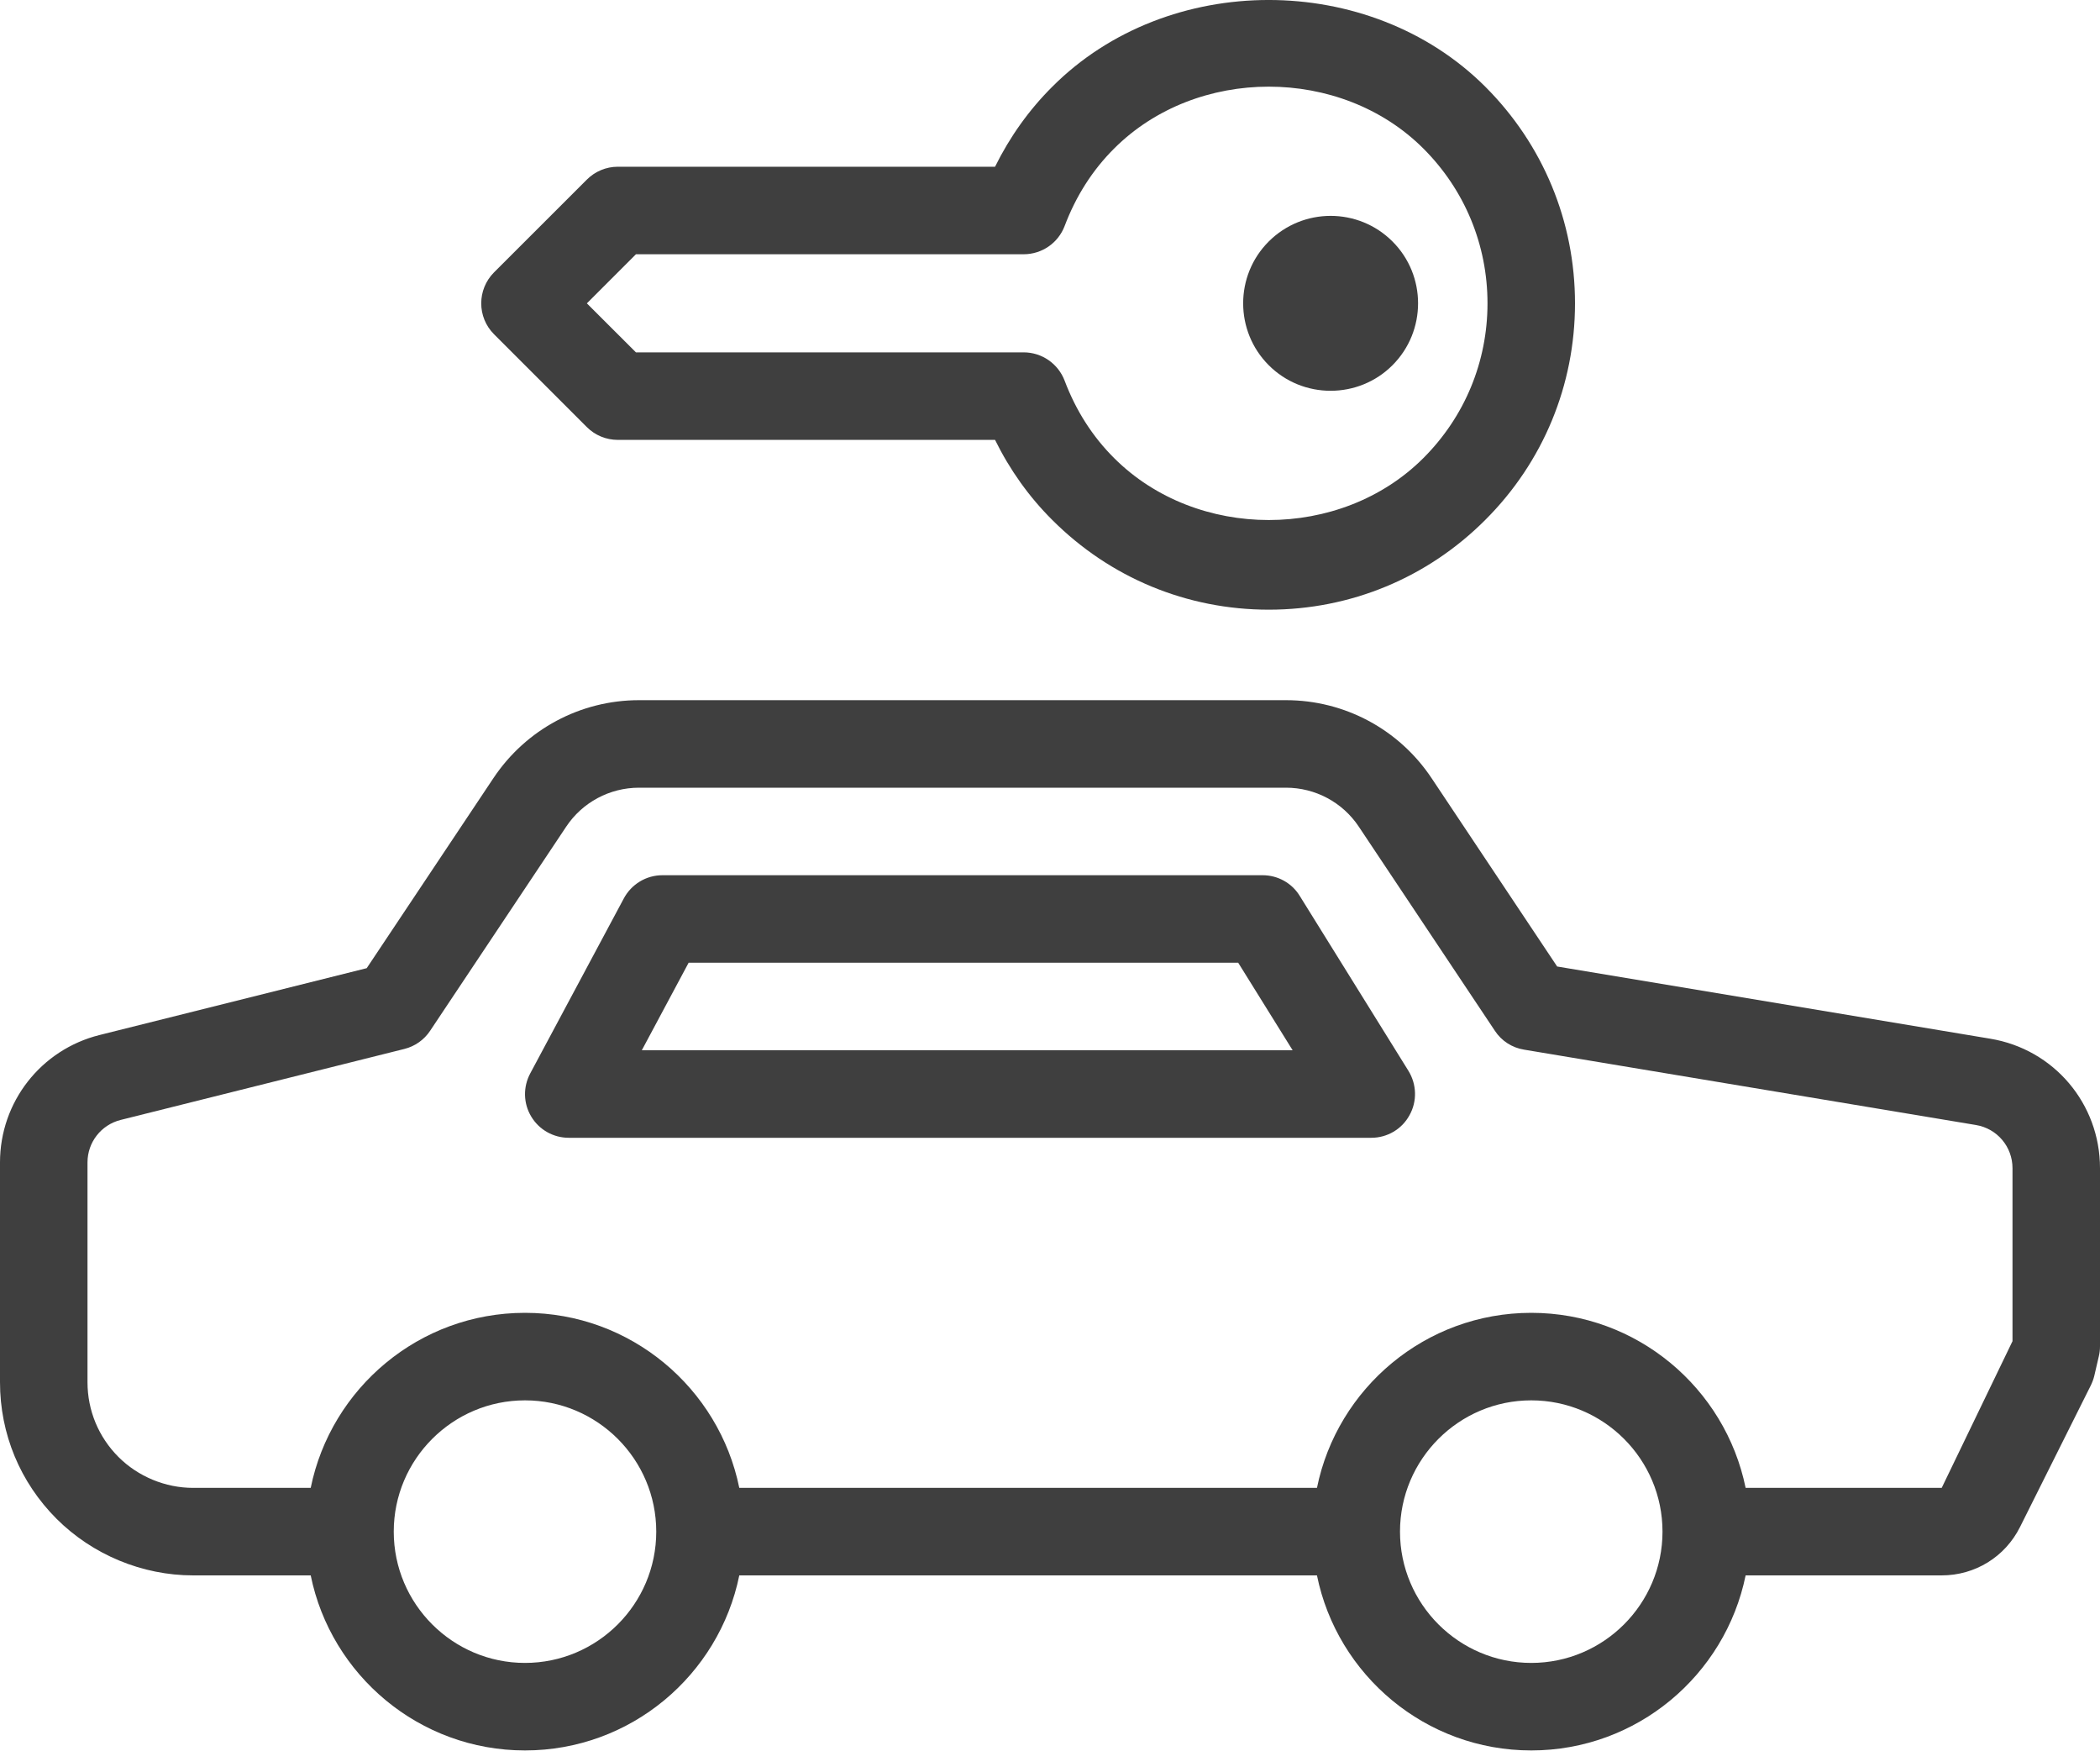
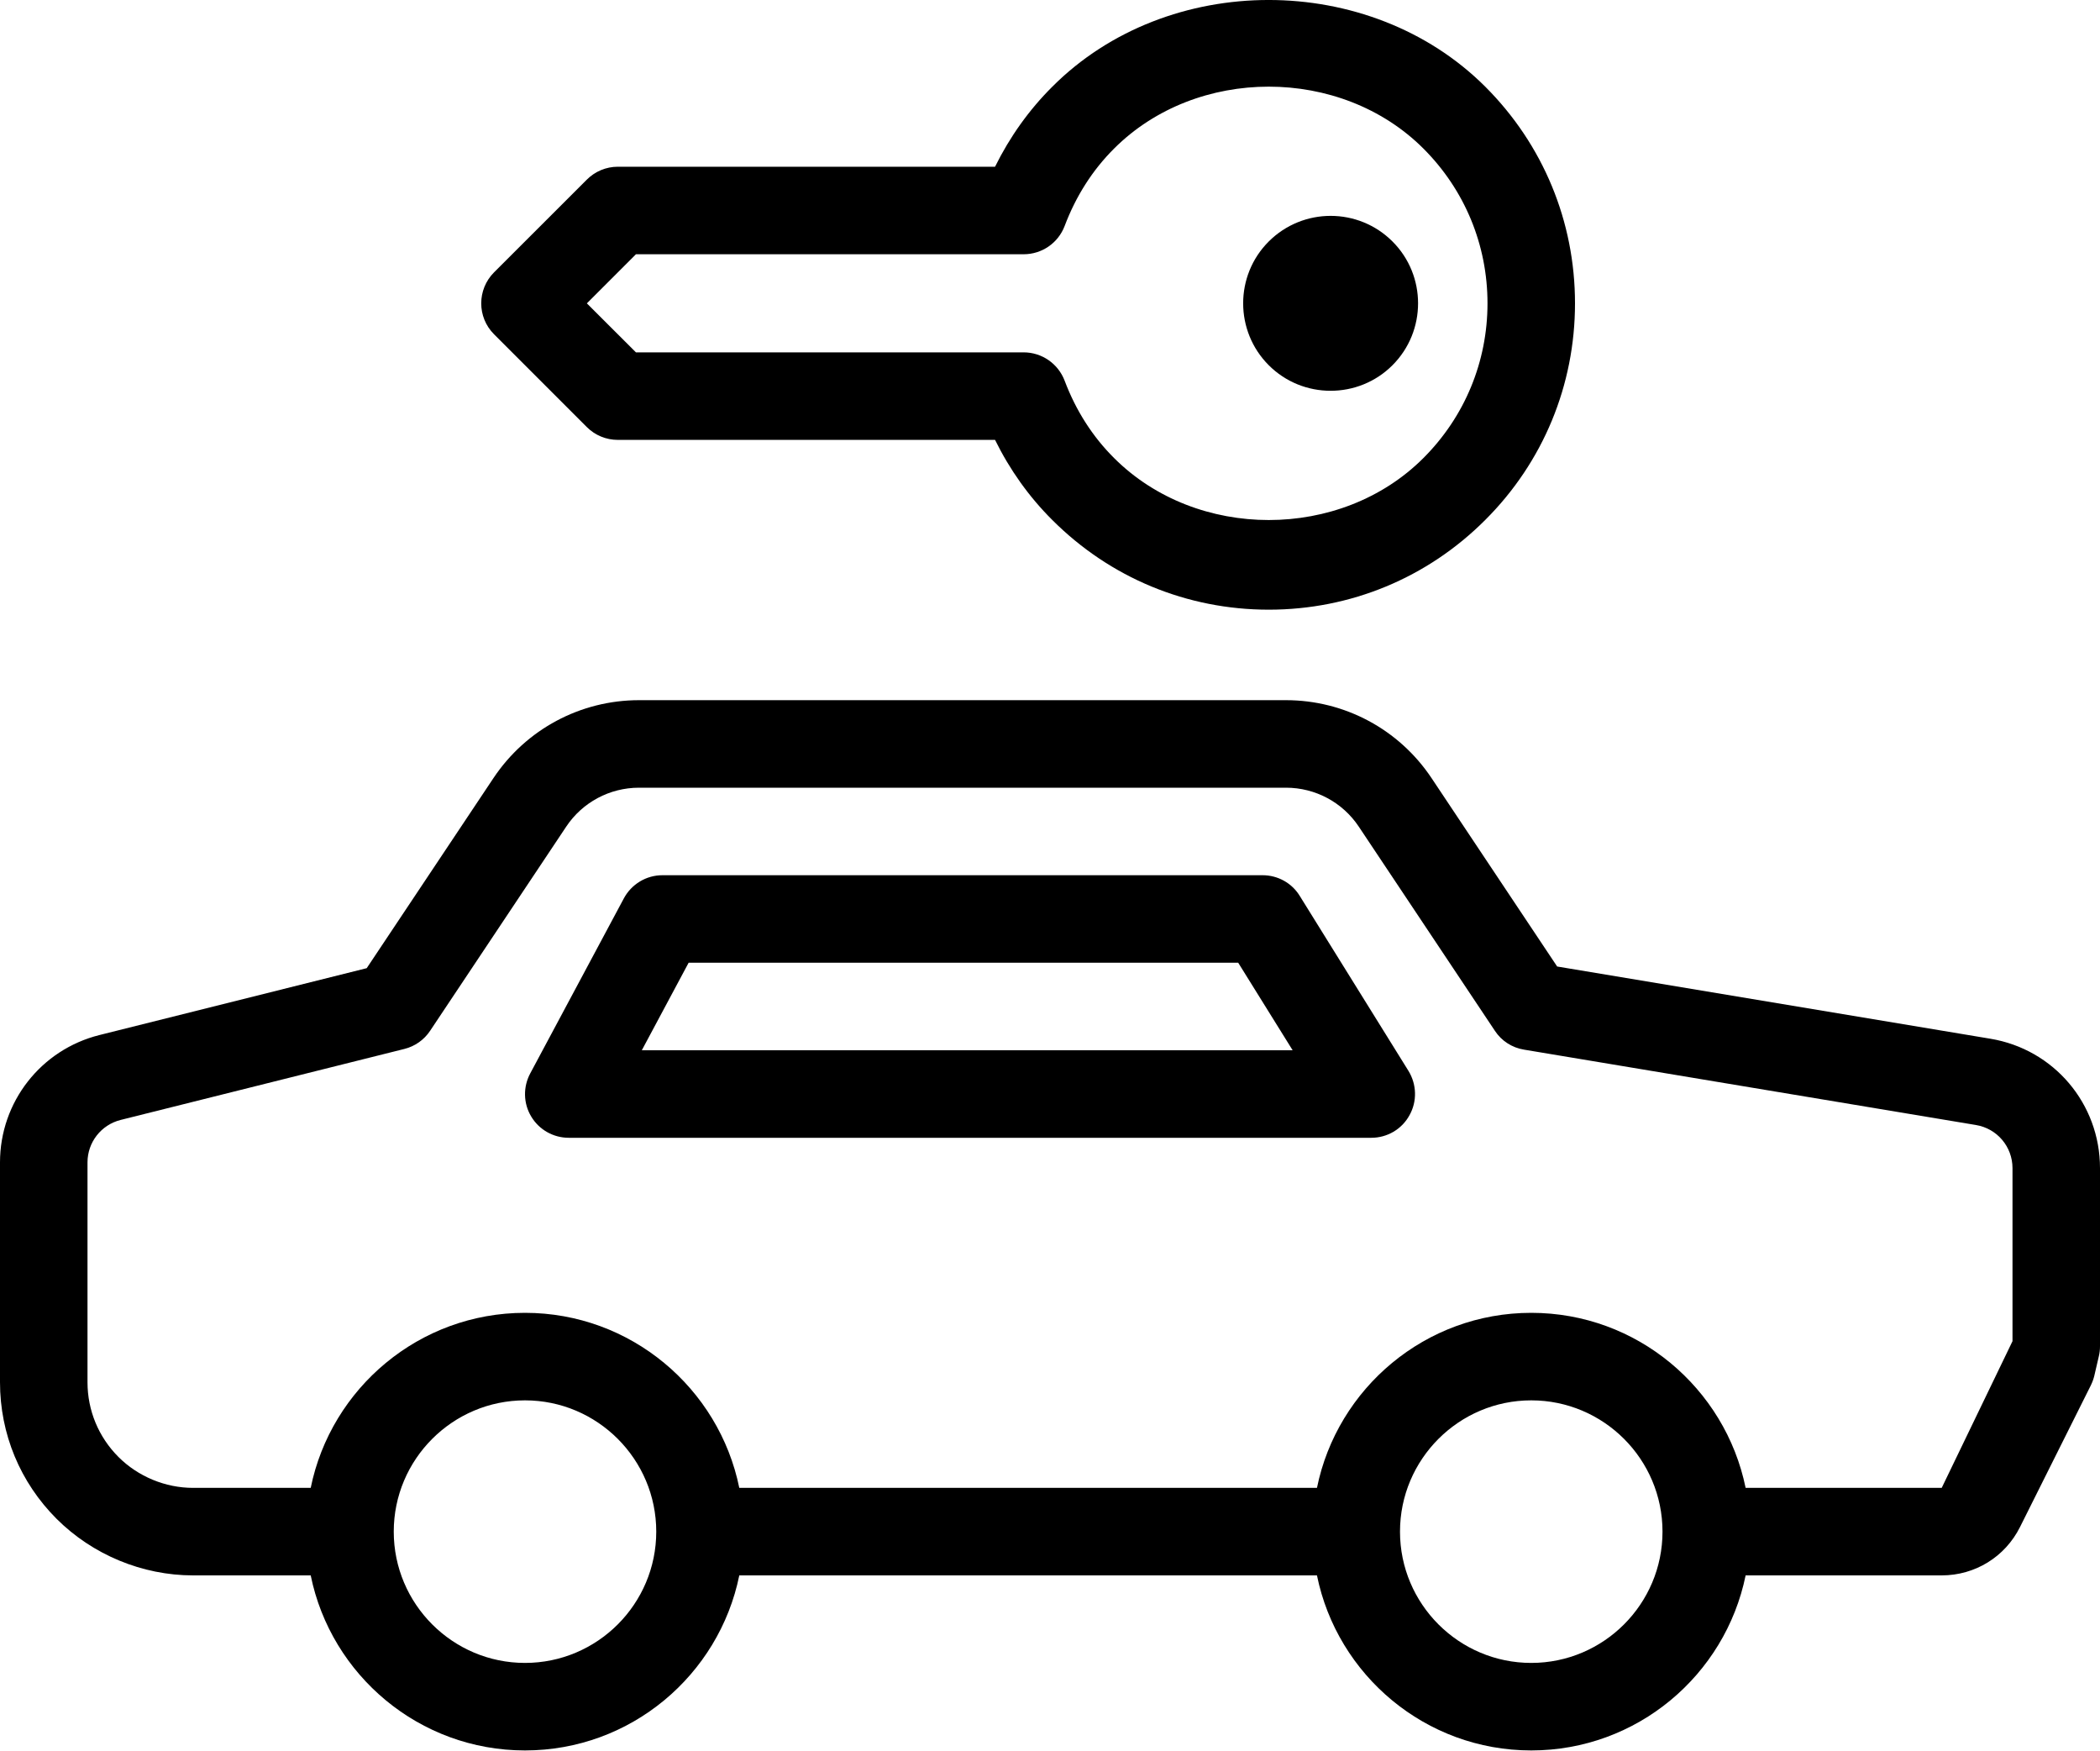
- <svg xmlns="http://www.w3.org/2000/svg" width="24" height="20" viewBox="0 0 24 20" fill="none">
-   <path d="M22.746 11.868L17.796 11.043L16.361 8.891C15.989 8.333 15.367 8 14.697 8H7.303C6.633 8 6.011 8.333 5.639 8.891L4.191 11.062L1.137 11.826C0.468 11.993 0 12.591 0 13.281V15.793C0 16.383 0.23 16.937 0.647 17.354C1.058 17.764 1.626 18 2.207 18H3.551C3.783 19.14 4.792 20 6 20C7.208 20 8.217 19.14 8.449 18H15.051C15.283 19.14 16.292 20 17.5 20C18.708 20 19.717 19.14 19.95 18H22.19C22.572 18 22.915 17.789 23.086 17.447L23.895 15.829C23.912 15.794 23.926 15.757 23.935 15.719L23.987 15.495C23.996 15.458 24 15.42 24 15.382V13.347C24 12.611 23.473 11.988 22.746 11.868ZM6 19C5.173 19 4.5 18.327 4.5 17.5C4.5 16.673 5.173 16 6 16C6.827 16 7.5 16.673 7.5 17.5C7.5 18.327 6.827 19 6 19ZM17.5 19C16.673 19 16 18.327 16 17.5C16 16.673 16.673 16 17.5 16C18.327 16 19 16.673 19 17.5C19 18.327 18.327 19 17.5 19ZM23 15.324L22.191 17H19.95C19.717 15.86 18.708 15 17.5 15C16.292 15 15.283 15.86 15.051 17H8.449C8.217 15.86 7.208 15 6 15C4.792 15 3.783 15.86 3.551 17H2.207C1.89 17 1.578 16.871 1.354 16.647C1.126 16.419 1 16.115 1 15.793V13.281C1 13.051 1.156 12.852 1.379 12.796L4.621 11.985C4.742 11.955 4.847 11.881 4.916 11.777L6.471 9.445C6.656 9.167 6.968 9 7.303 9H14.697C15.032 9 15.344 9.167 15.529 9.445L17.084 11.777C17.16 11.893 17.281 11.971 17.418 11.993L22.582 12.854C22.824 12.894 23 13.102 23 13.347V15.324H23Z" fill="#3F3F3F" />
-   <path d="M15.207 4.465C15.463 4.465 15.719 4.368 15.914 4.173C16.304 3.783 16.304 3.148 15.914 2.759C15.524 2.369 14.891 2.369 14.5 2.759C14.11 3.148 14.11 3.783 14.5 4.173C14.695 4.368 14.951 4.465 15.207 4.465Z" fill="#3F3F3F" />
-   <path d="M6.707 4.88C6.801 4.974 6.928 5.026 7.061 5.026H11.372C11.541 5.369 11.76 5.676 12.025 5.94C12.686 6.602 13.565 6.966 14.5 6.966C15.436 6.966 16.314 6.602 16.975 5.94C17.636 5.28 18 4.401 18 3.466C18 2.531 17.636 1.652 16.975 0.991C15.651 -0.331 13.344 -0.33 12.026 0.991C11.76 1.256 11.541 1.563 11.372 1.905H7.061C6.928 1.905 6.801 1.958 6.707 2.052L5.646 3.112C5.451 3.308 5.451 3.624 5.646 3.819L6.707 4.88ZM7.268 2.905H11.699C11.907 2.905 12.093 2.777 12.167 2.583C12.296 2.241 12.486 1.943 12.732 1.698C13.676 0.754 15.324 0.754 16.268 1.698C16.74 2.17 17 2.798 17 3.466C17 4.133 16.74 4.761 16.268 5.233C15.324 6.178 13.677 6.178 12.732 5.233C12.486 4.988 12.296 4.691 12.167 4.349C12.093 4.155 11.907 4.026 11.699 4.026H7.268L6.707 3.466L7.268 2.905Z" fill="#3F3F3F" />
-   <path d="M14.854 10.236C14.764 10.089 14.603 10 14.43 10H7.57C7.386 10 7.217 10.102 7.13 10.264L6.06 12.264C5.977 12.419 5.98 12.606 6.071 12.757C6.161 12.908 6.324 13 6.5 13H15.672C15.854 13 16.021 12.902 16.108 12.743C16.197 12.585 16.192 12.391 16.097 12.236L14.854 10.236ZM7.335 12L7.87 11H14.151L14.773 12H7.335Z" fill="#3F3F3F" />
+ <svg xmlns="http://www.w3.org/2000/svg" width="24" height="20" viewBox="0 0 24 20">
+   <path d="M22.746 11.868L17.796 11.043L16.361 8.891C15.989 8.333 15.367 8 14.697 8H7.303C6.633 8 6.011 8.333 5.639 8.891L4.191 11.062L1.137 11.826C0.468 11.993 0 12.591 0 13.281V15.793C0 16.383 0.23 16.937 0.647 17.354C1.058 17.764 1.626 18 2.207 18H3.551C3.783 19.14 4.792 20 6 20C7.208 20 8.217 19.14 8.449 18H15.051C15.283 19.14 16.292 20 17.5 20C18.708 20 19.717 19.14 19.95 18H22.19C22.572 18 22.915 17.789 23.086 17.447L23.895 15.829C23.912 15.794 23.926 15.757 23.935 15.719L23.987 15.495C23.996 15.458 24 15.42 24 15.382V13.347C24 12.611 23.473 11.988 22.746 11.868ZM6 19C5.173 19 4.5 18.327 4.5 17.5C4.5 16.673 5.173 16 6 16C6.827 16 7.5 16.673 7.5 17.5C7.5 18.327 6.827 19 6 19ZM17.5 19C16.673 19 16 18.327 16 17.5C16 16.673 16.673 16 17.5 16C18.327 16 19 16.673 19 17.5C19 18.327 18.327 19 17.5 19ZM23 15.324L22.191 17H19.95C19.717 15.86 18.708 15 17.5 15C16.292 15 15.283 15.86 15.051 17H8.449C8.217 15.86 7.208 15 6 15C4.792 15 3.783 15.86 3.551 17H2.207C1.89 17 1.578 16.871 1.354 16.647C1.126 16.419 1 16.115 1 15.793V13.281C1 13.051 1.156 12.852 1.379 12.796L4.621 11.985C4.742 11.955 4.847 11.881 4.916 11.777L6.471 9.445C6.656 9.167 6.968 9 7.303 9H14.697C15.032 9 15.344 9.167 15.529 9.445L17.084 11.777C17.16 11.893 17.281 11.971 17.418 11.993L22.582 12.854C22.824 12.894 23 13.102 23 13.347V15.324H23Z" />
+   <path d="M15.207 4.465C15.463 4.465 15.719 4.368 15.914 4.173C16.304 3.783 16.304 3.148 15.914 2.759C15.524 2.369 14.891 2.369 14.5 2.759C14.11 3.148 14.11 3.783 14.5 4.173C14.695 4.368 14.951 4.465 15.207 4.465Z" />
+   <path d="M6.707 4.88C6.801 4.974 6.928 5.026 7.061 5.026H11.372C11.541 5.369 11.76 5.676 12.025 5.94C12.686 6.602 13.565 6.966 14.5 6.966C15.436 6.966 16.314 6.602 16.975 5.94C17.636 5.28 18 4.401 18 3.466C18 2.531 17.636 1.652 16.975 0.991C15.651 -0.331 13.344 -0.33 12.026 0.991C11.76 1.256 11.541 1.563 11.372 1.905H7.061C6.928 1.905 6.801 1.958 6.707 2.052L5.646 3.112C5.451 3.308 5.451 3.624 5.646 3.819L6.707 4.88ZM7.268 2.905H11.699C11.907 2.905 12.093 2.777 12.167 2.583C12.296 2.241 12.486 1.943 12.732 1.698C13.676 0.754 15.324 0.754 16.268 1.698C16.74 2.17 17 2.798 17 3.466C17 4.133 16.74 4.761 16.268 5.233C15.324 6.178 13.677 6.178 12.732 5.233C12.486 4.988 12.296 4.691 12.167 4.349C12.093 4.155 11.907 4.026 11.699 4.026H7.268L6.707 3.466L7.268 2.905Z" />
+   <path d="M14.854 10.236C14.764 10.089 14.603 10 14.43 10H7.57C7.386 10 7.217 10.102 7.13 10.264L6.06 12.264C5.977 12.419 5.98 12.606 6.071 12.757C6.161 12.908 6.324 13 6.5 13H15.672C15.854 13 16.021 12.902 16.108 12.743C16.197 12.585 16.192 12.391 16.097 12.236L14.854 10.236ZM7.335 12L7.87 11H14.151L14.773 12H7.335Z" />
</svg>
